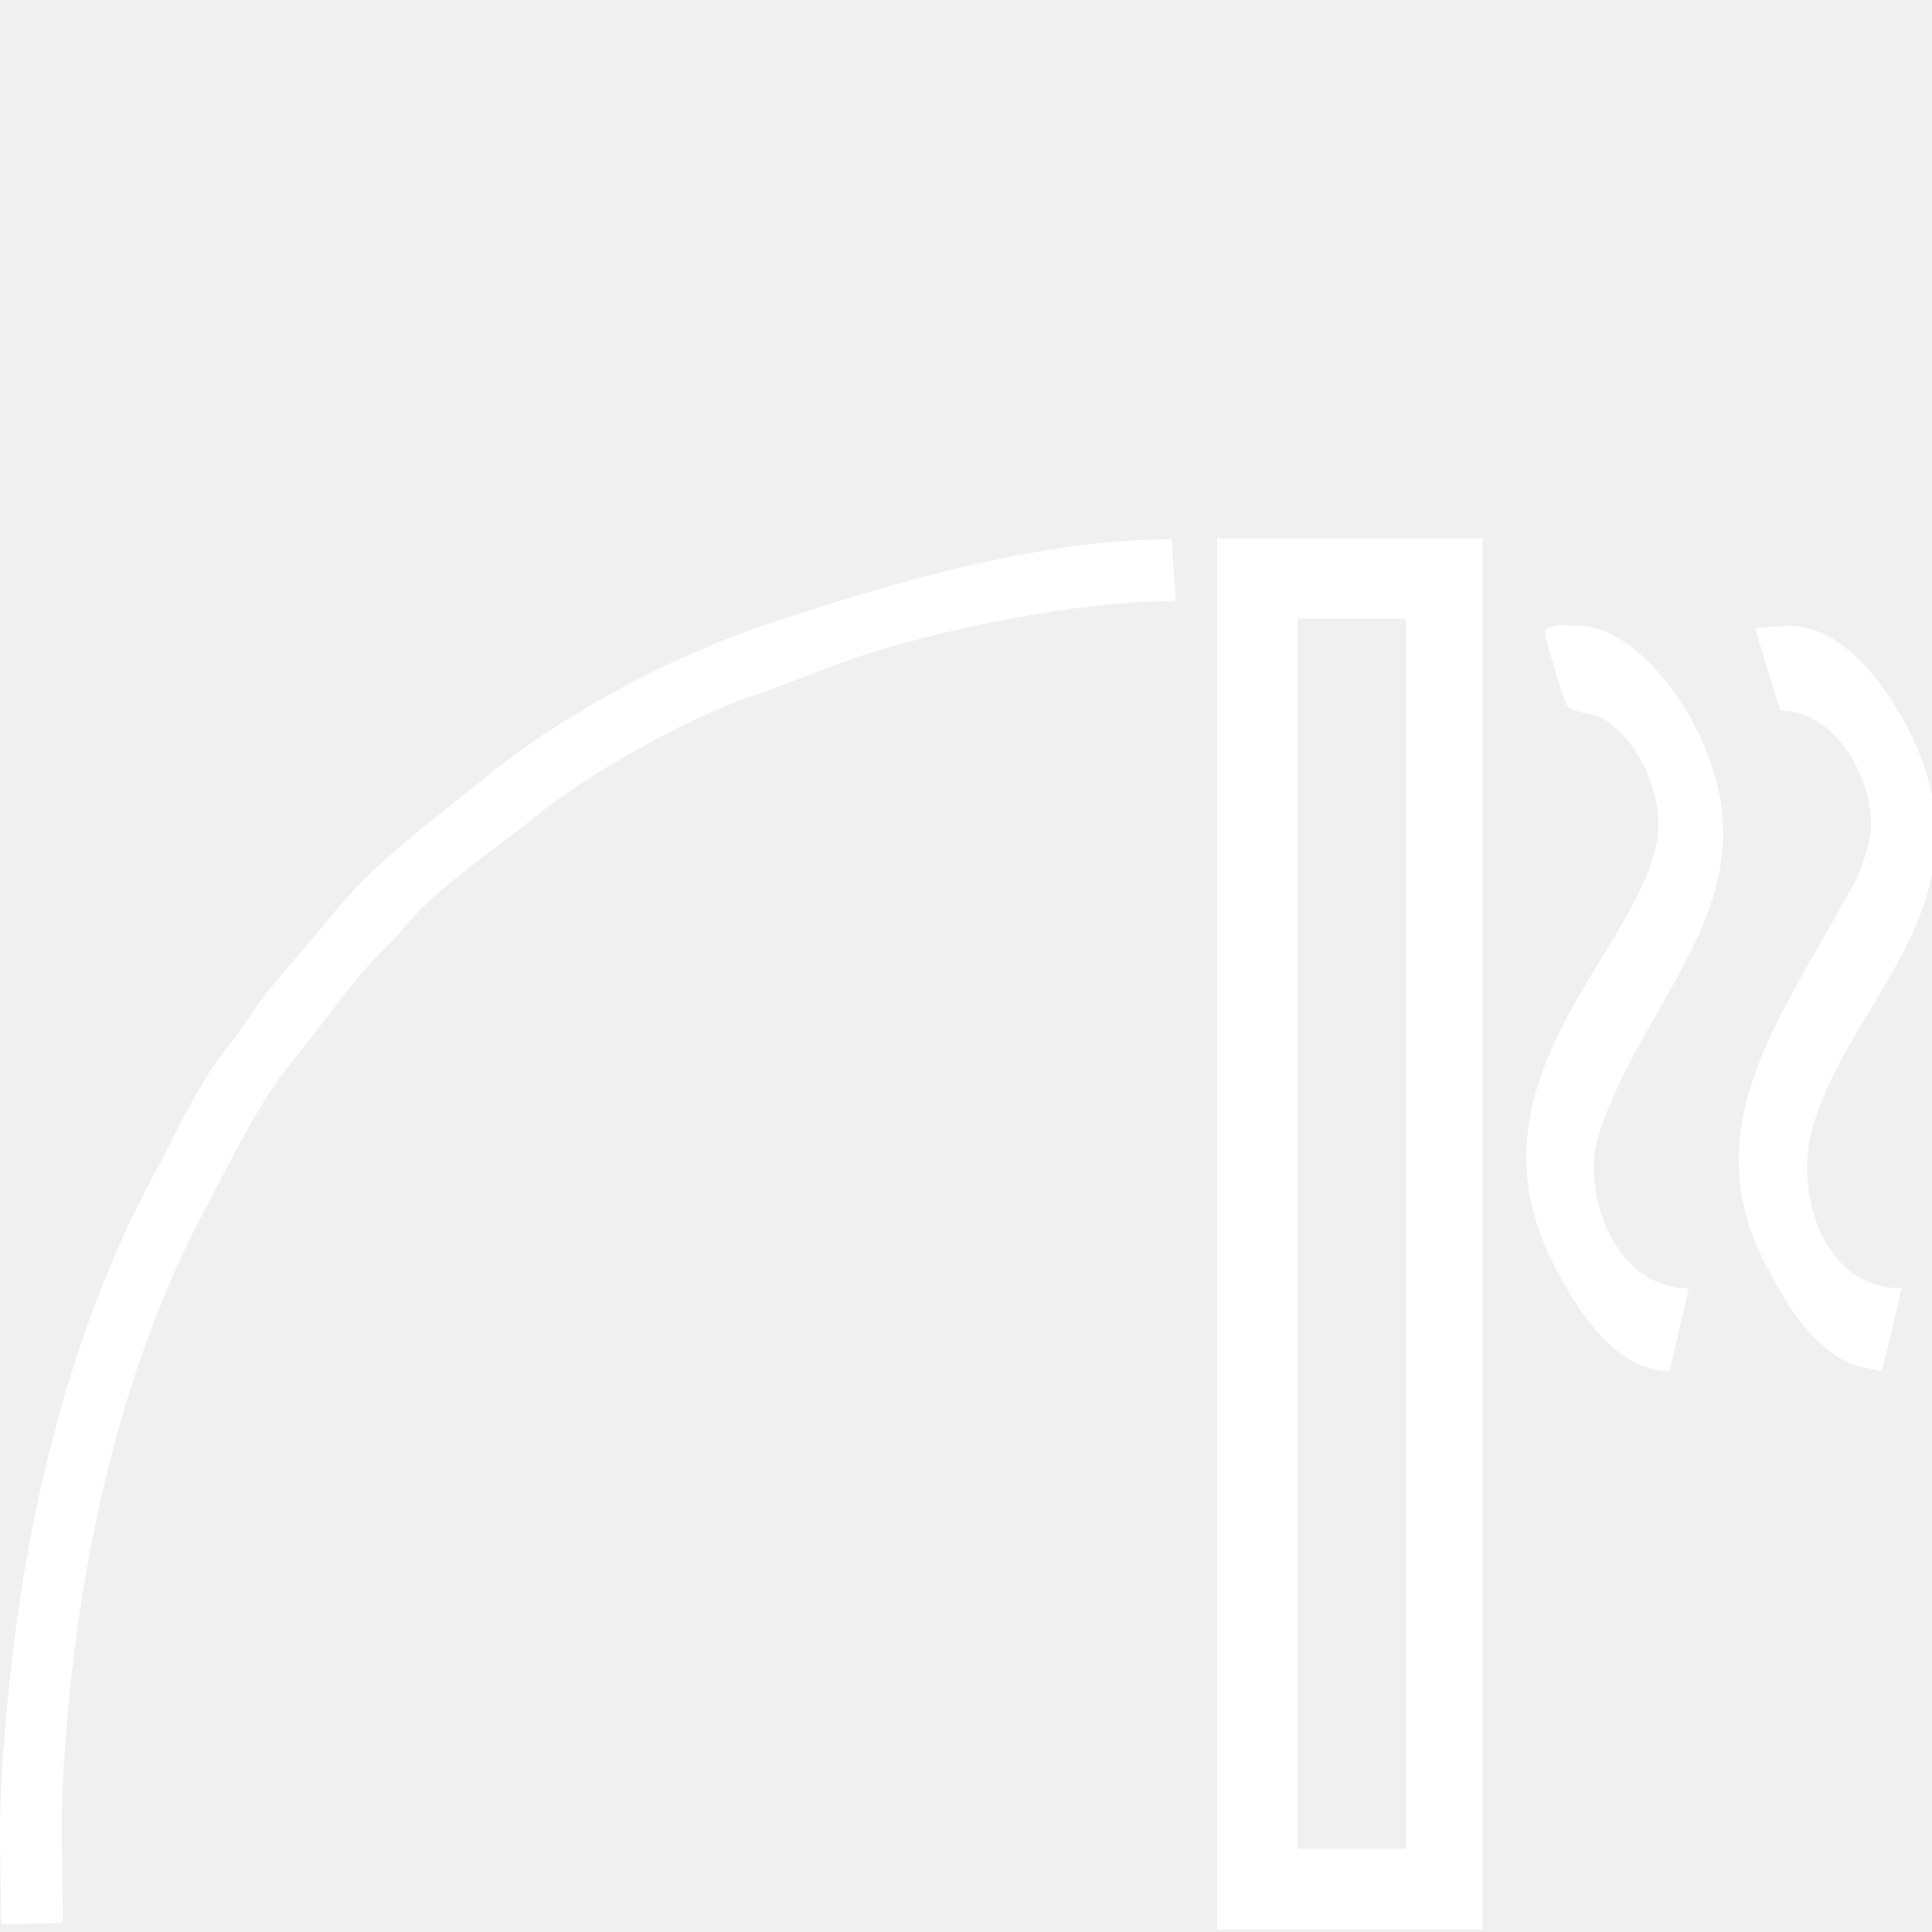
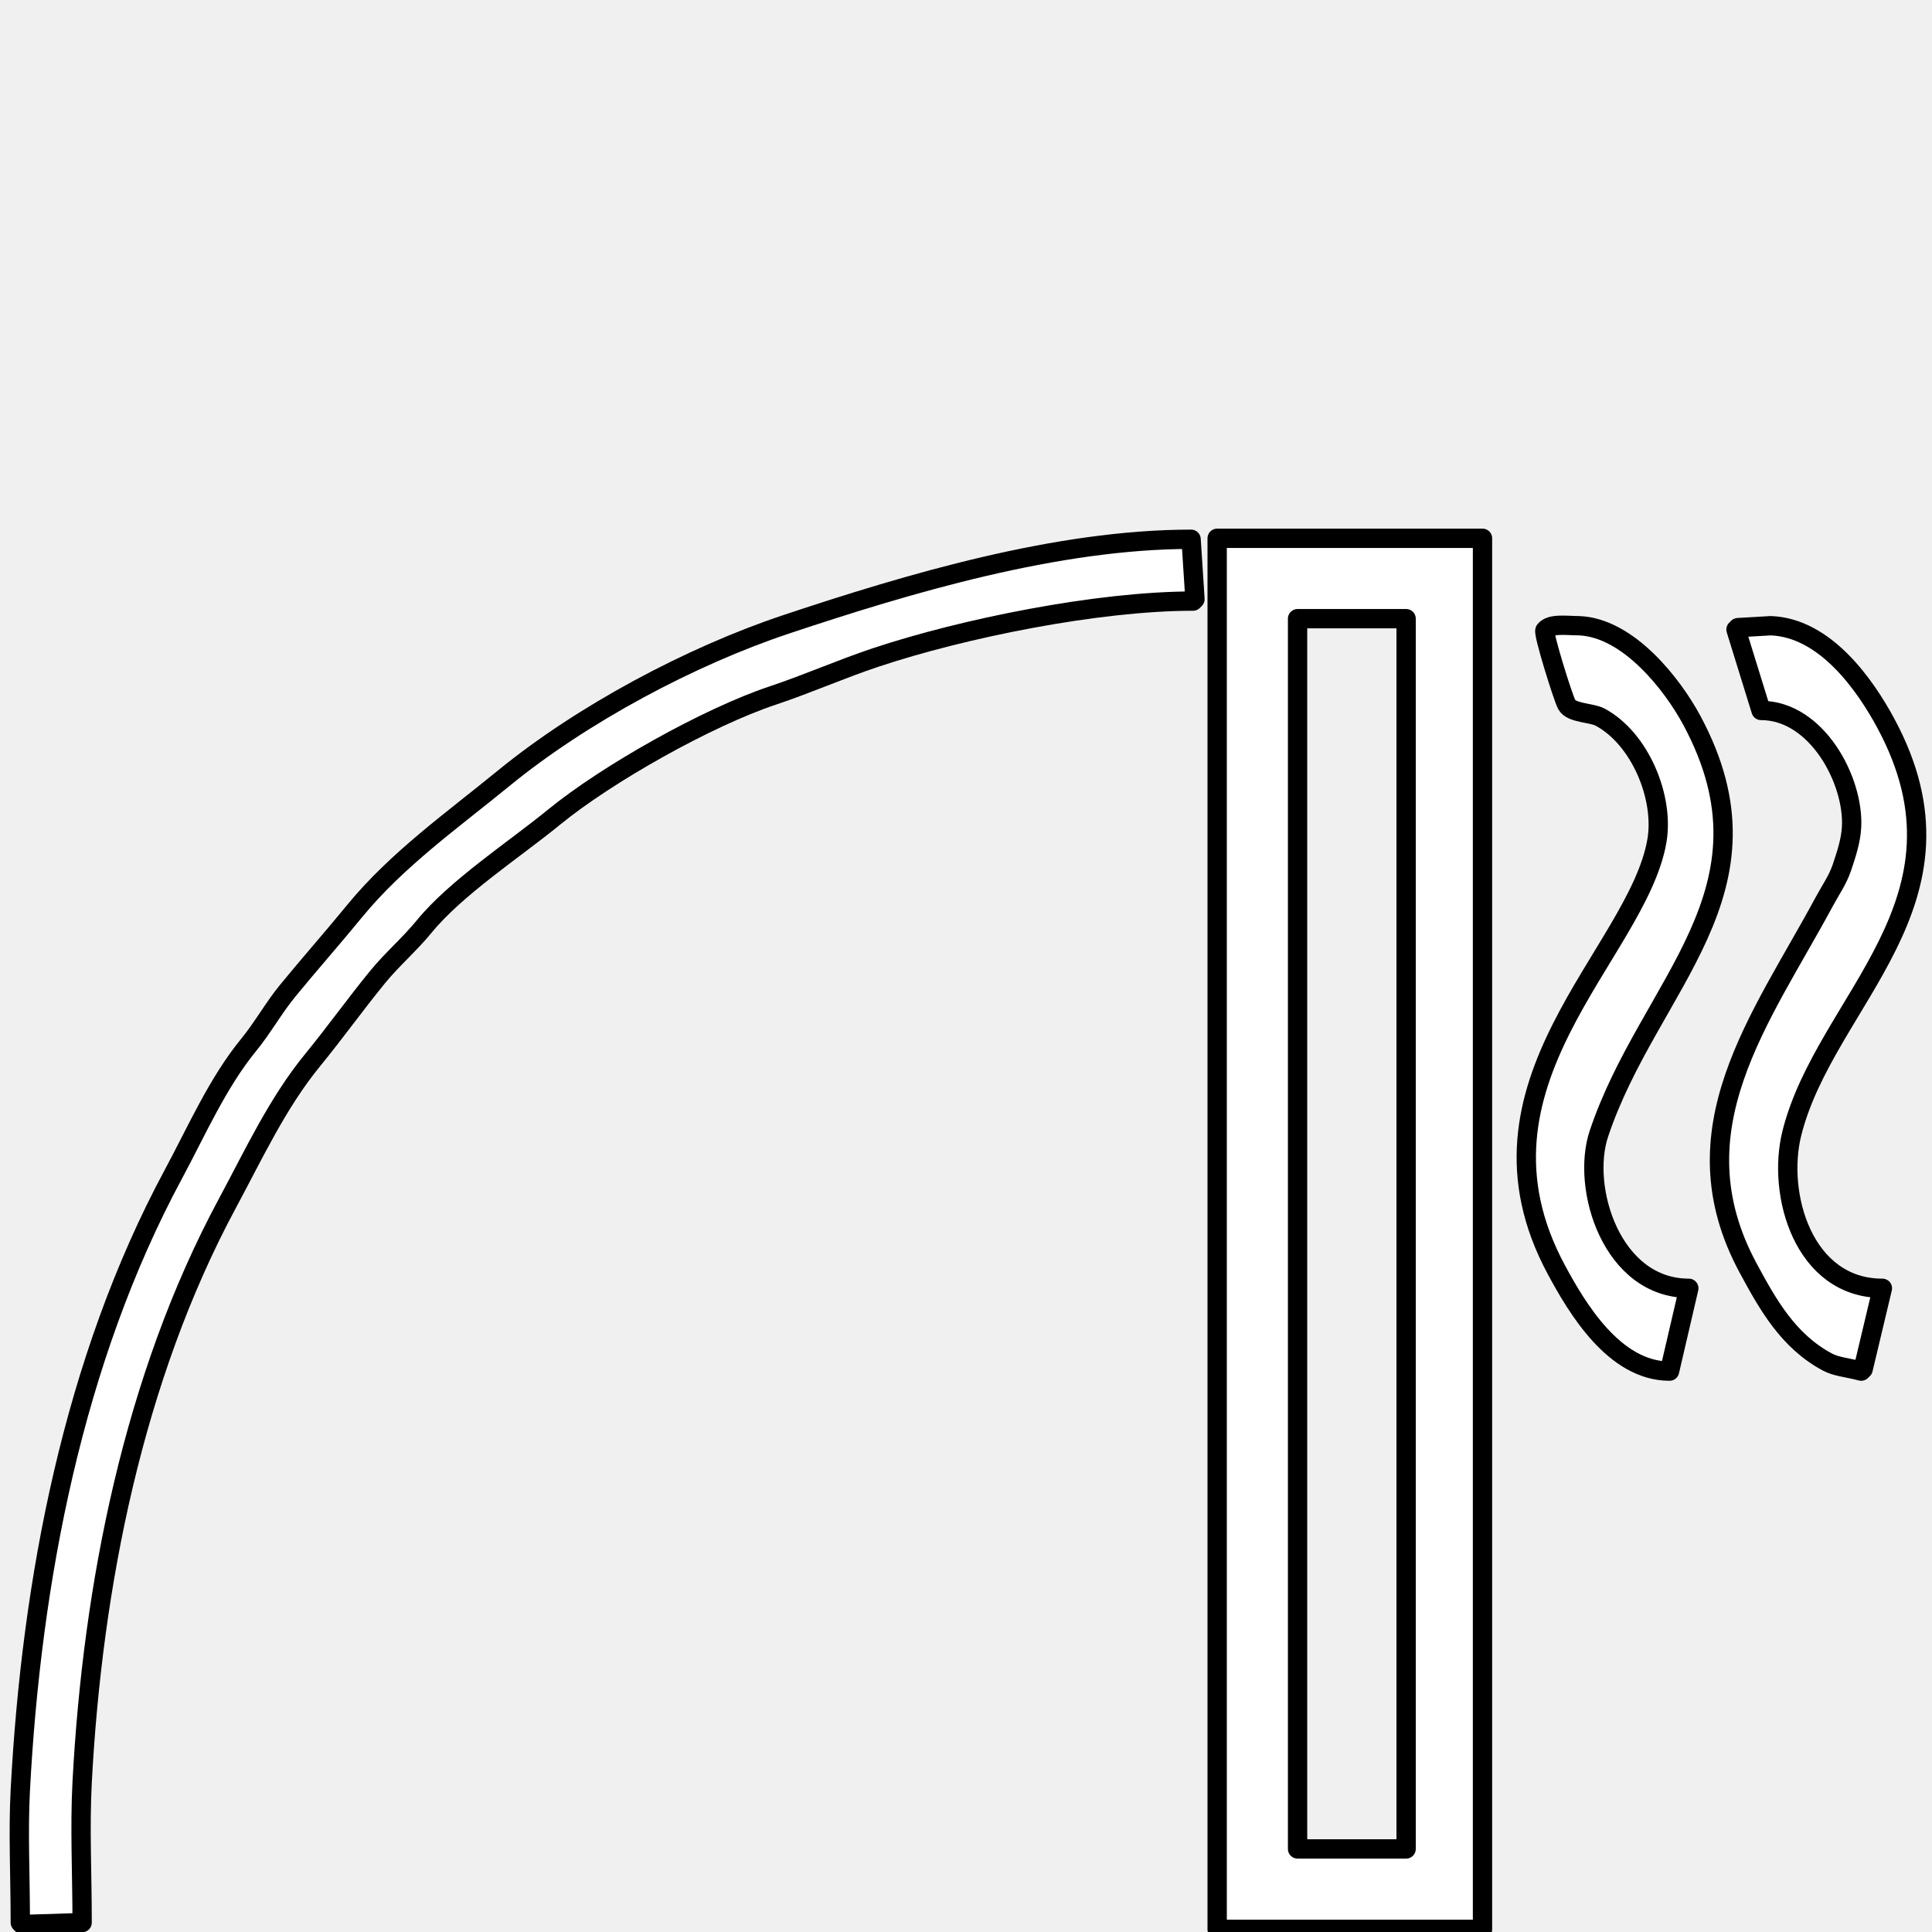
<svg xmlns="http://www.w3.org/2000/svg" xmlns:ns1="http://vectornator.io" height="100%" style="fill-rule:nonzero;clip-rule:evenodd;stroke-linecap:round;stroke-linejoin:round;" xml:space="preserve" width="100%" version="1.1" viewBox="0 0 100 100">
  <defs />
  <g id="Door Iron Right" ns1:layerName="Door Iron Right">
-     <path d="M63+27.862L76.734+27.862L76.734+63.862L76.734+99.862L63+99.862L63+27.862ZM67.162+32.023L67.162+95.7L72.78+95.7L72.78+32.023L67.162+32.023Z" opacity="1" fill="#ffffff" />
+     <path stroke="#000000" stroke-width="1" d="M63+27.862L76.734+27.862L76.734+63.862L76.734+99.862L63+99.862L63+27.862ZM67.162+32.023L67.162+95.7L72.78+95.7L72.78+32.023L67.162+32.023Z" fill="#ffffff" stroke-linecap="butt" opacity="1" stroke-linejoin="round" />
  </g>
  <g id="Door Iron Gate Right" ns1:layerName="Door Iron Gate Right" visibility="hidden">
-     <path d="M69.763+28C76.242+28+78.5+36.936+70.93+39.255L70.93+48.759C76.603+50.177+76.715+58.417+70.93+59.763L70.847+59.847L70.847+68.684L70.93+68.767C73.463+69.65+75.497+71.486+75.332+74.294C75.058+78.942+71.667+79.195+70.921+79.805C70.802+79.903+70.771+80.085+70.763+80.23C70.705+81.328+70.593+88.338+70.796+88.95C70.836+89.069+73.219+90.133+73.848+90.901C76.318+93.92+75.614+97.947+72.164+99.805C71.299+100.271+70.431+100.28+69.471+100.28C62.944+100.28+62.144+90.7+68.262+89.275C68.262+87.843+68.495+80.4+68.179+79.813C67.902+79.299+63.767+78.52+64.01+73.894C64.227+69.787+68.003+69.123+68.262+68.642C68.566+68.078+68.346+61.165+68.346+59.763C62.321+57.611+62.947+50.034+68.429+48.759L68.429+39.088C67.627+38.888+66.977+38.449+66.453+38.021C62.668+34.924+64.625+28.083+69.763+28Z" opacity="1" fill="#ffffff" />
+     <path stroke="#000000" stroke-width="1" d="M69.763+28C76.242+28+78.5+36.936+70.93+39.255L70.93+48.759C76.603+50.177+76.715+58.417+70.93+59.763L70.847+59.847L70.847+68.684L70.93+68.767C73.463+69.65+75.497+71.486+75.332+74.294C75.058+78.942+71.667+79.195+70.921+79.805C70.802+79.903+70.771+80.085+70.763+80.23C70.705+81.328+70.593+88.338+70.796+88.95C70.836+89.069+73.219+90.133+73.848+90.901C76.318+93.92+75.614+97.947+72.164+99.805C71.299+100.271+70.431+100.28+69.471+100.28C62.944+100.28+62.144+90.7+68.262+89.275C68.262+87.843+68.495+80.4+68.179+79.813C67.902+79.299+63.767+78.52+64.01+73.894C64.227+69.787+68.003+69.123+68.262+68.642C68.566+68.078+68.346+61.165+68.346+59.763C62.321+57.611+62.947+50.034+68.429+48.759L68.429+39.088C67.627+38.888+66.977+38.449+66.453+38.021C62.668+34.924+64.625+28.083+69.763+28Z" fill="#ffffff" stroke-linecap="butt" opacity="1" stroke-linejoin="round" />
  </g>
  <g id="Door Locked Iron Bar Right" ns1:layerName="Door Locked Iron Bar Right">
-     <path d="M92.65+32.387L90.955+32.486L90.855+32.586L92.151+36.773C95.038+36.773+96.964+40.398+96.837+42.805C96.799+43.527+96.564+44.221+96.338+44.899C96.128+45.53+95.733+46.094+95.421+46.673C92.156+52.737+87.628+58.474+91.473+65.615C92.514+67.549+93.563+69.409+95.571+70.491C96.058+70.753+96.594+70.772+97.335+70.969L97.435+70.87L98.432+66.682C94.348+66.682+92.956+61.819+93.746+58.657C95.471+51.757+103.589+46.686+98.612+37.441C97.54+35.45+95.473+32.486+92.65+32.387Z" opacity="1" fill="#ffffff" />
-     <path d="M81.73+32.387C81.111+32.387+80.258+32.25+79.966+32.626C79.857+32.765+80.892+36.093+81.092+36.464C81.342+36.928+82.365+36.873+82.827+37.122C84.894+38.236+86.155+41.291+85.758+43.543C84.727+49.387+75.372+56.091+80.554+65.715C81.612+67.68+83.547+70.969+86.416+70.969L87.413+66.682C83.428+66.682+81.821+61.496+82.757+58.687C85.332+50.963+92.333+46.132+87.562+37.272C86.583+35.453+84.299+32.486+81.73+32.387Z" opacity="1" fill="#ffffff" />
+     <path stroke="#000000" stroke-width="1" d="M91.65+32.387L89.955+32.486L89.855+32.586L91.151+36.773C94.038+36.773+95.964+40.398+95.837+42.805C95.799+43.527+95.564+44.221+95.338+44.899C95.128+45.53+94.733+46.094+94.421+46.673C91.156+52.737+86.628+58.474+90.473+65.615C91.514+67.549+92.563+69.409+94.571+70.491C95.058+70.753+95.594+70.772+96.335+70.969L96.435+70.87L97.432+66.682C93.348+66.682+91.956+61.819+92.746+58.657C94.471+51.757+102.589+46.686+97.612+37.441C96.54+35.45+94.473+32.486+91.65+32.387Z" fill="#ffffff" stroke-linecap="butt" opacity="1" stroke-linejoin="round" />
+   </g>
+   <g id="Door Locked Wood Bar Right" ns1:layerName="Door Locked Wood Bar Right">
+     <path stroke="#000000" stroke-width="1" d="M81.73+32.387C81.111+32.387+80.258+32.25+79.966+32.626C79.857+32.765+80.892+36.093+81.092+36.464C81.342+36.928+82.365+36.873+82.827+37.122C84.894+38.236+86.155+41.291+85.758+43.543C84.727+49.387+75.372+56.091+80.554+65.715C81.612+67.68+83.547+70.969+86.416+70.969L87.413+66.682C83.428+66.682+81.821+61.496+82.757+58.687C85.332+50.963+92.333+46.132+87.562+37.272C86.583+35.453+84.299+32.486+81.73+32.387Z" fill="#ffffff" stroke-linecap="butt" opacity="1" stroke-linejoin="round" />
  </g>
  <g id="Door Locked Iron Bolt Right" ns1:layerName="Door Locked Iron Bolt Right" visibility="hidden">
-     <path d="M81+36.636L86.569+36.636L86.569+64.681L81+64.681L81+36.636Z" opacity="1" fill="#ffffff" />
+     <path stroke="#000000" stroke-width="1" d="M81+36.636L86.569+36.636L86.569+64.681L81+64.681L81+36.636Z" fill="#ffffff" stroke-linecap="butt" opacity="1" stroke-linejoin="round" />
  </g>
  <g id="Door Locked Wood Latch Right" ns1:layerName="Door Locked Wood Latch Right" visibility="hidden">
-     <path d="M64.154+27.852L71.713+27.852L71.713+37.797C74.736+37.797+80.656+36.571+80.862+40.482C81.077+44.577+74.72+43.366+71.713+43.366L71.713+99.852L64.154+99.852L64.154+43.366C61.131+43.366+55.211+44.591+55.005+40.681C54.79+36.586+61.147+37.797+64.154+37.797L64.154+27.852Z" opacity="1" fill="#ffffff" />
+     <path stroke="#211f1e" stroke-width="1" d="M64.154+27.852L71.713+27.852L71.713+37.797C74.736+37.797+80.656+36.571+80.862+40.482C81.077+44.577+74.72+43.366+71.713+43.366L71.713+99.852L64.154+99.852L64.154+43.366C61.131+43.366+55.211+44.591+55.005+40.681C54.79+36.586+61.147+37.797+64.154+37.797L64.154+27.852Z" fill="#ffffff" stroke-linecap="butt" opacity="1" stroke-linejoin="round" />
  </g>
  <g id="Door Wood Right" ns1:layerName="Door Wood Right" visibility="hidden">
-     <path d="M64+27.712L71.6+27.712L71.6+99.713L64.1+99.713L64+99.612L64+27.712Z" opacity="1" fill="#ffffff" />
+     <path stroke="#000000" stroke-width="1" d="M64+27.712L71.6+27.712L71.6+99.713L64.1+99.713L64+99.612L64+27.712Z" fill="#ffffff" stroke-linecap="butt" opacity="1" stroke-linejoin="round" />
  </g>
  <g id="Door Opening Right" ns1:layerName="Door Opening Right">
-     <path d="M60.651+27.913C53.713+27.913+46.042+30.199+39.701+32.312C34.743+33.965+29.12+36.97+25.071+40.282C22.439+42.436+19.539+44.489+17.351+47.163C16.213+48.554+15.02+49.901+13.881+51.292C13.157+52.178+12.596+53.197+11.871+54.083C10.255+56.058+9.169+58.559+7.971+60.782C2.786+70.412+0.621+81.83+0.051+92.662C-0.064+94.849+0.051+97.073+0.051+99.513L0.151+99.612L3.251+99.513C3.251+96.974+3.128+94.598+3.251+92.263C3.786+82.096+5.911+71.308+10.771+62.282C12.111+59.794+13.358+57.099+15.171+54.883C16.329+53.468+17.394+51.977+18.551+50.562C19.297+49.651+20.206+48.874+20.951+47.962C22.613+45.931+25.636+43.966+27.681+42.292C30.428+40.045+35.636+37.121+38.991+36.002C40.787+35.404+42.525+34.631+44.321+34.032C48.827+32.53+55.787+31.113+60.751+31.113L60.851+31.012L60.651+27.913Z" opacity="1" fill="#ffffff" />
+     <path stroke="#000000" stroke-width="1" d="M61.651+27.913C54.713+27.913+47.042+30.199+40.701+32.312C35.743+33.965+30.12+36.97+26.071+40.282C23.439+42.436+20.539+44.489+18.351+47.163C17.213+48.554+16.02+49.901+14.881+51.292C14.157+52.178+13.596+53.197+12.871+54.083C11.255+56.058+10.169+58.559+8.971+60.782C3.786+70.412+1.621+81.83+1.051+92.662C0.936+94.849+1.051+97.073+1.051+99.513L1.151+99.612L4.251+99.513C4.251+96.974+4.128+94.598+4.251+92.263C4.786+82.096+6.911+71.308+11.771+62.282C13.111+59.794+14.358+57.099+16.171+54.883C17.329+53.468+18.394+51.977+19.551+50.562C20.297+49.651+21.206+48.874+21.951+47.962C23.613+45.931+26.636+43.966+28.681+42.292C31.428+40.045+36.636+37.121+39.991+36.002C41.787+35.404+43.525+34.631+45.321+34.032C49.827+32.53+56.787+31.113+61.751+31.113L61.851+31.012L61.651+27.913Z" fill="#ffffff" stroke-linecap="butt" opacity="1" stroke-linejoin="round" />
  </g>
  <g id="Door Locked Right" ns1:layerName="Door Locked Right" visibility="hidden">
-     <path d="M85.8+34.889C77.775+34.889+76.699+44.766+83.394+45.947C90.628+47.224+92.89+37.191+85.8+34.889Z" opacity="1" fill="#ffffff" />
+     <path stroke="#000000" stroke-width="1" d="M85.8+34.889C77.775+34.889+76.699+44.766+83.394+45.947C90.628+47.224+92.89+37.191+85.8+34.889Z" fill="#ffffff" stroke-linecap="butt" opacity="1" stroke-linejoin="round" />
  </g>
</svg>
